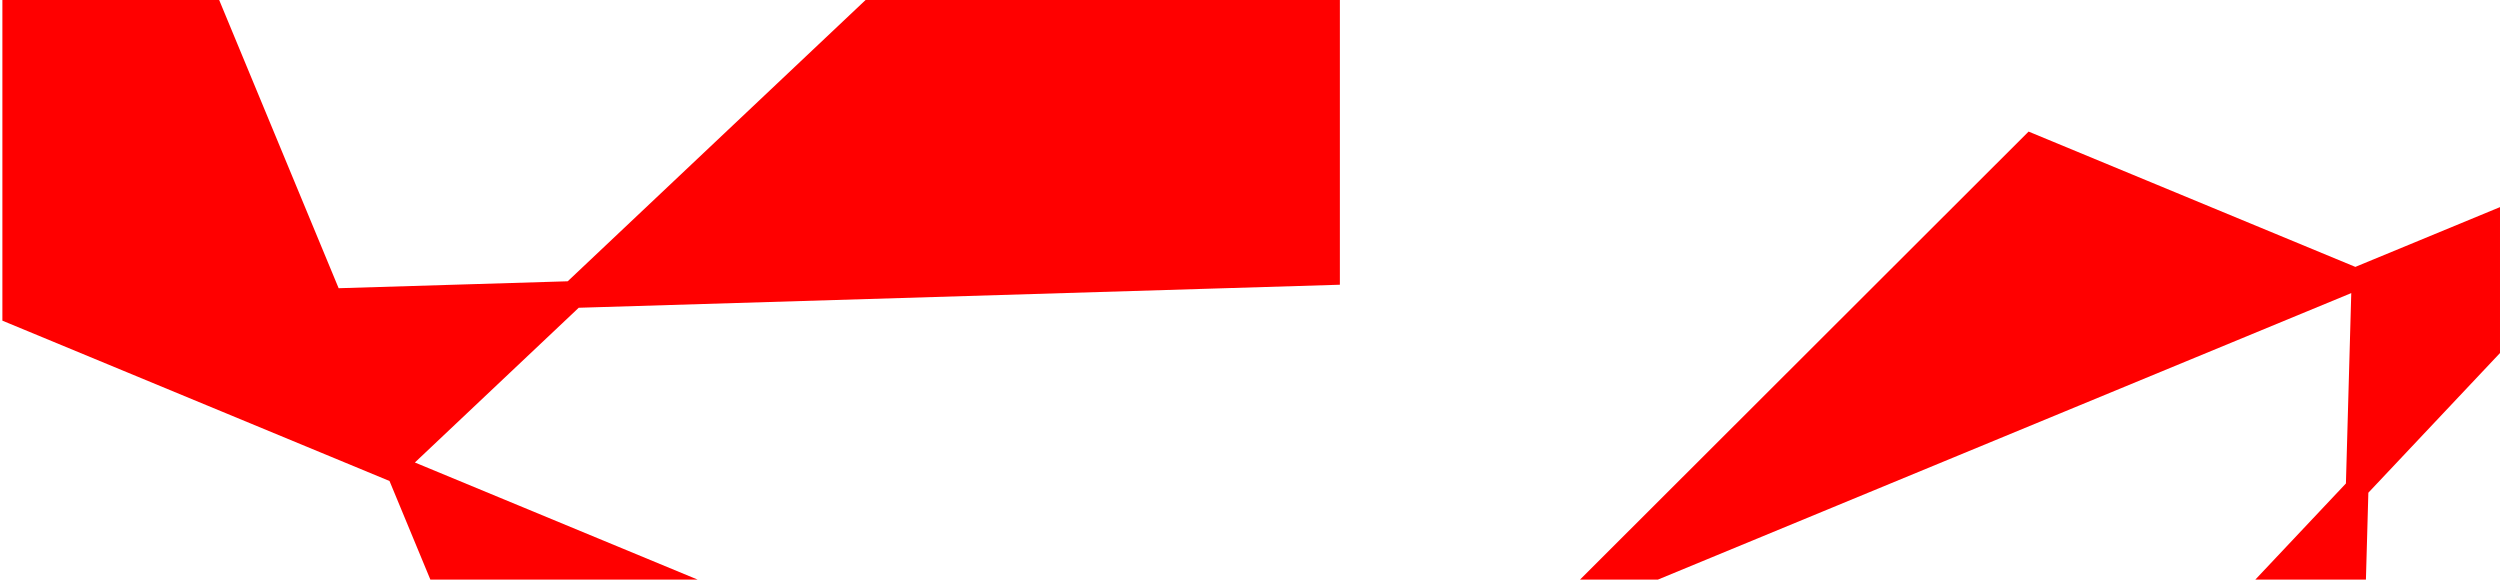
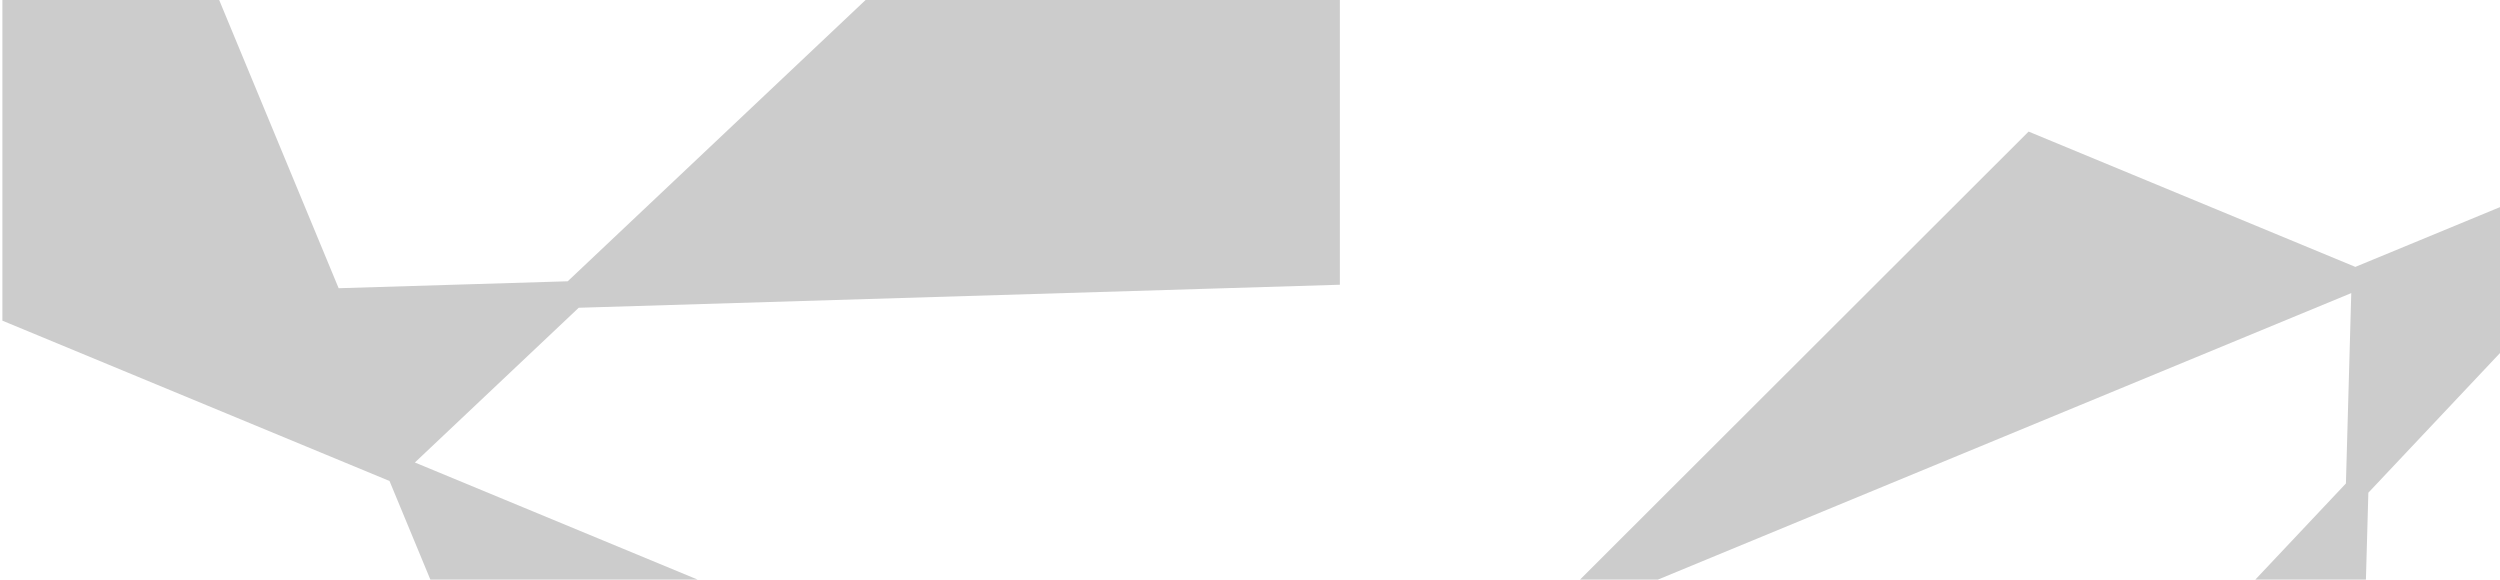
<svg xmlns="http://www.w3.org/2000/svg" width="785px" height="182px" viewBox="0 0 785 182" version="1.1">
  <style>
/*  */
    .shape {
-         fill: red;
+         fill: #ccc;
    }
/*  */
</style>
  <g id="ar-tittelhode-grafisk-element1" stroke="none" stroke-width="1" fill="none" fill-rule="evenodd">
    <g class="shape">
      <polygon id="Fill-1" points="271.792 0.001 178.261 88.324 106.333 90.5 68.82 0.001 0.75 0.001 0.75 100.688 122.307 151.031 135.138 182.001 219.072 182.001 130.269 145.222 181.718 96.636 420.719 89.405 420.719 0.001" />
      <polygon id="Fill-2" points="496.116 182 520.571 182 738.296 92.033 736.62 151.807 708.166 182 742.899 182 743.664 154.711 784.999 110.85 784.999 65.036 739.579 83.805 636.978 41.317" />
    </g>
  </g>
</svg>
